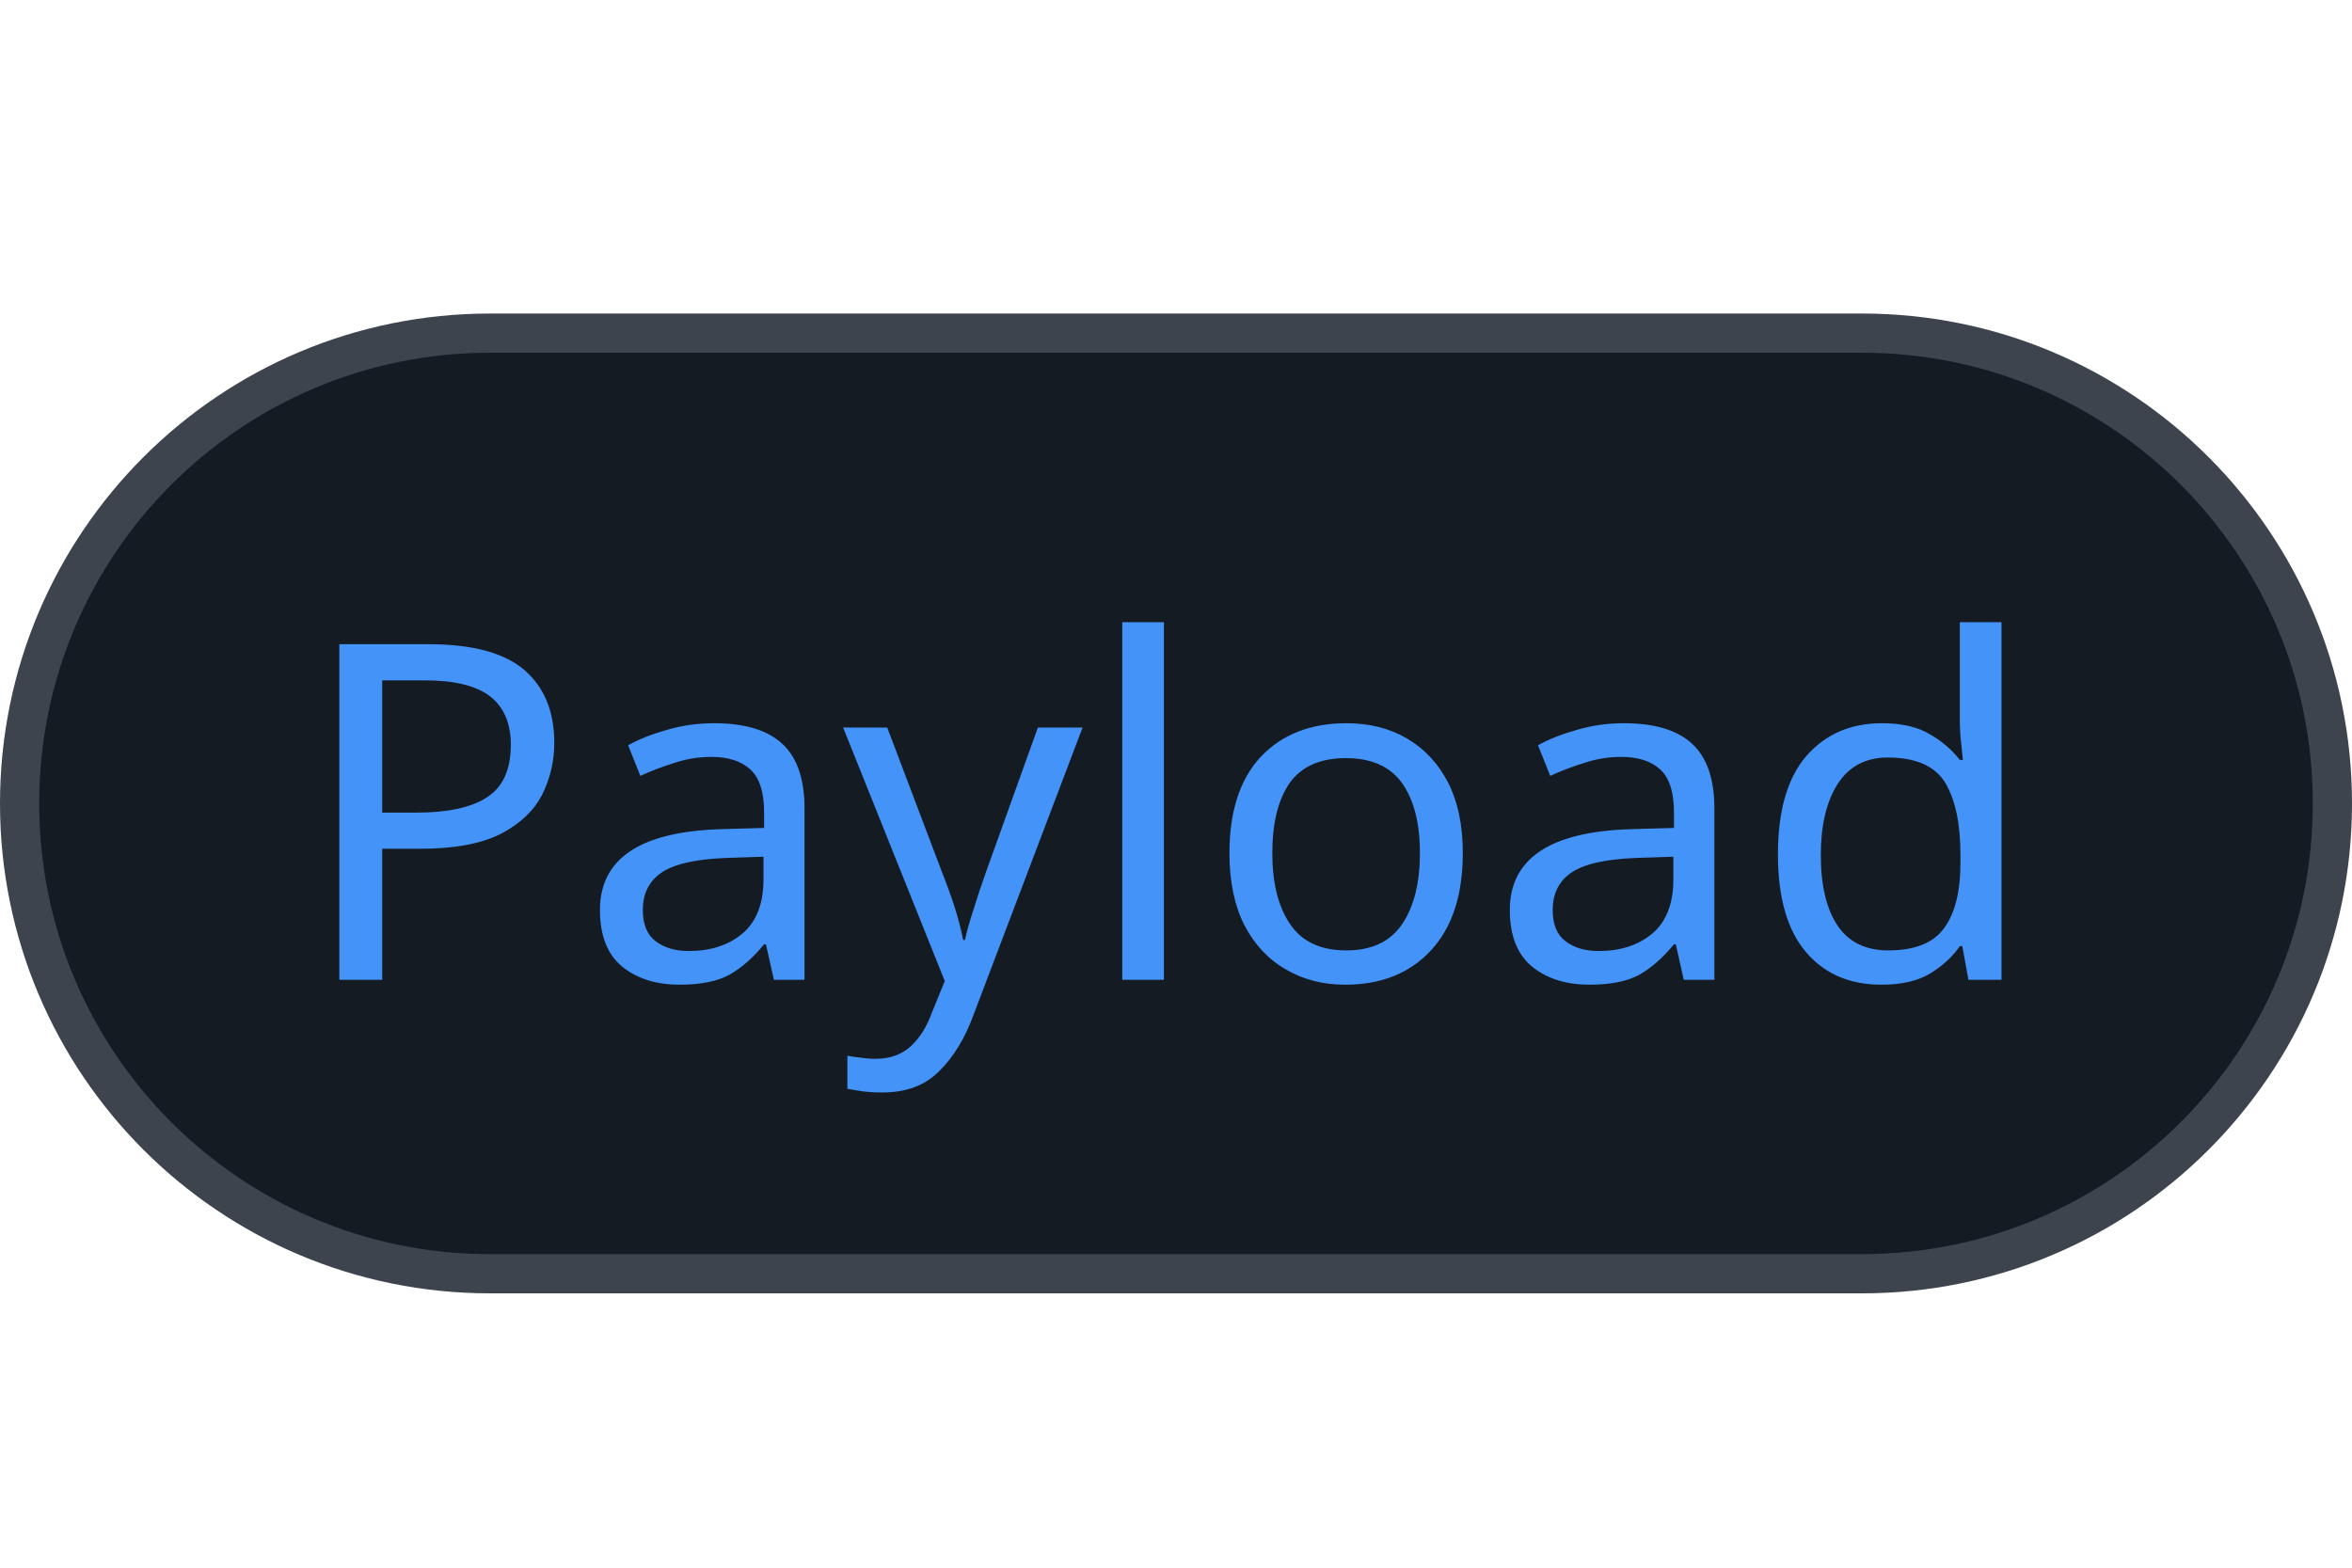
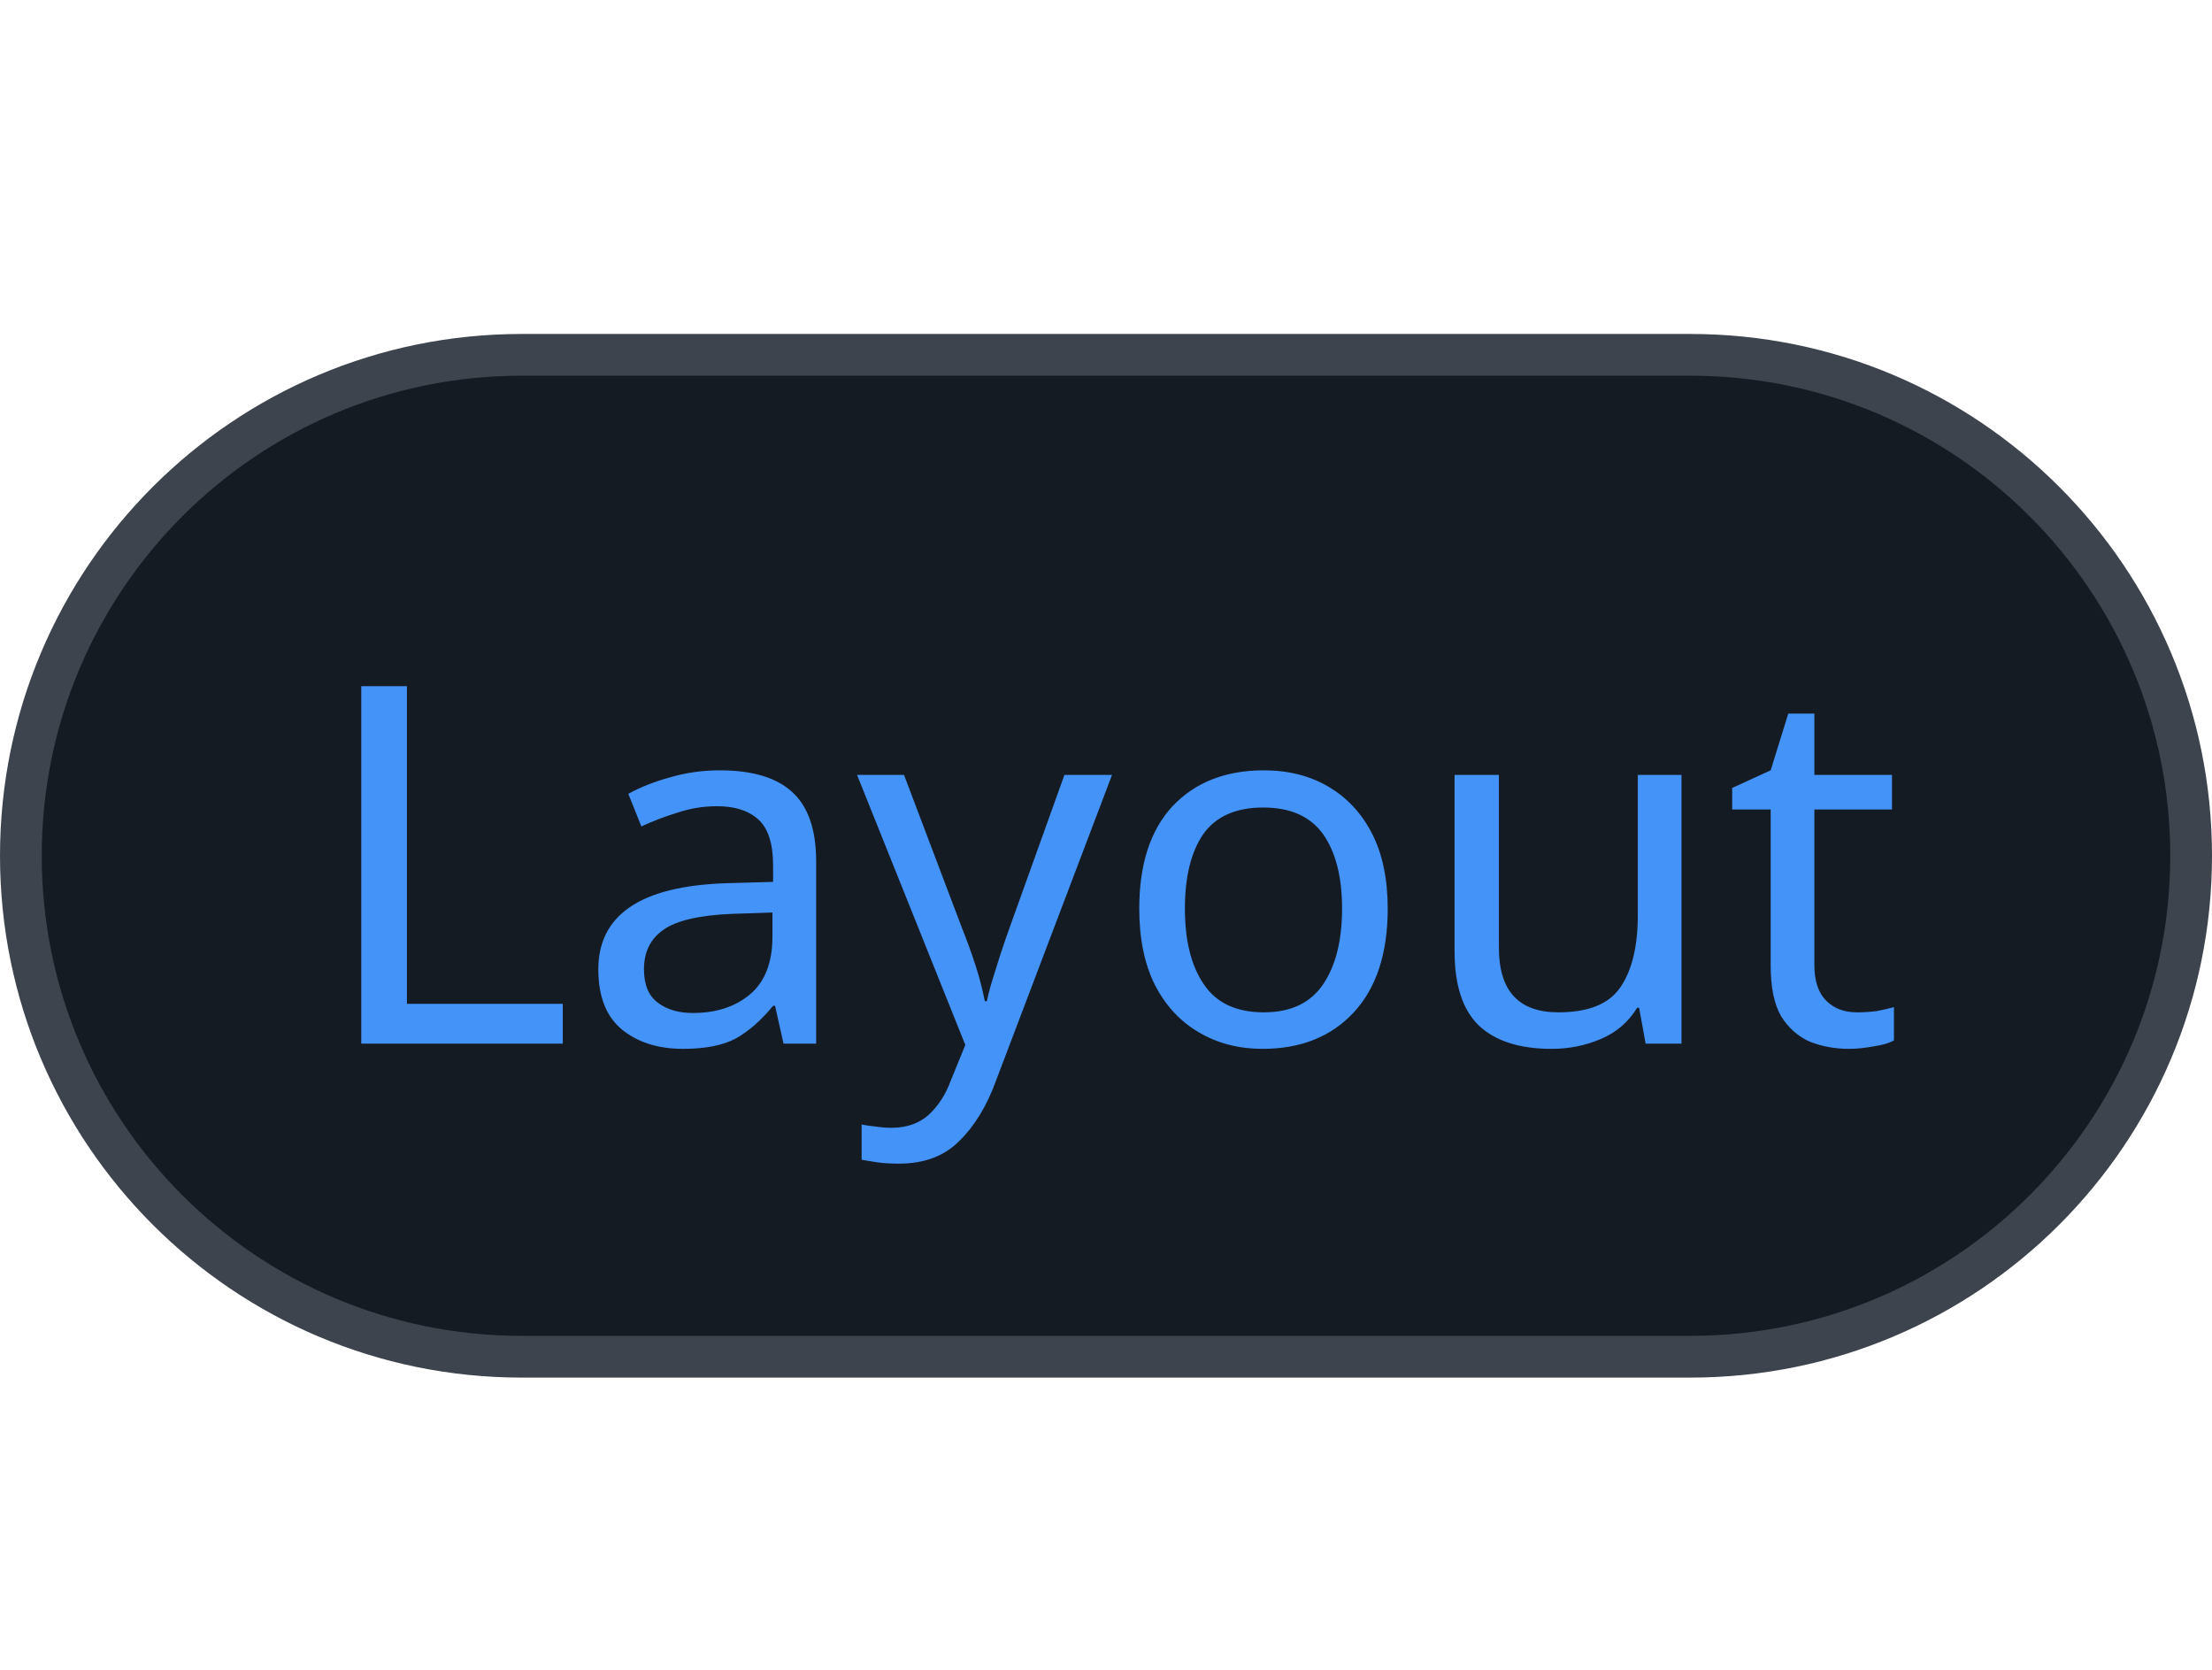
- <svg xmlns="http://www.w3.org/2000/svg" width="60" height="40" viewBox="0 0 60 40">
-   <rect x="0.5" y="8.5" width="59" height="24" rx="12" fill="#151b23" stroke="#3d444d" />
-   <text x="7.5" y="25" font-family="-apple-system, BlinkMacSystemFont, 'Segoe UI', 'Noto Sans', Helvetica, Arial, sans-serif" font-size="12" fill="#4493f8" textLength="45" lengthAdjust="spacingAndGlyphs">Payload</text>
+ <svg xmlns="http://www.w3.org/2000/svg" width="53" height="40" viewBox="0 0 53 40">
+   <rect x="0.5" y="8.5" width="52" height="24" rx="12" fill="#151b23" stroke="#3d444d" />
+   <text x="7.5" y="25" font-family="-apple-system, BlinkMacSystemFont, 'Segoe UI', 'Noto Sans', Helvetica, Arial, sans-serif" font-size="12" fill="#4493f8" textLength="38" lengthAdjust="spacingAndGlyphs">Layout</text>
</svg>
